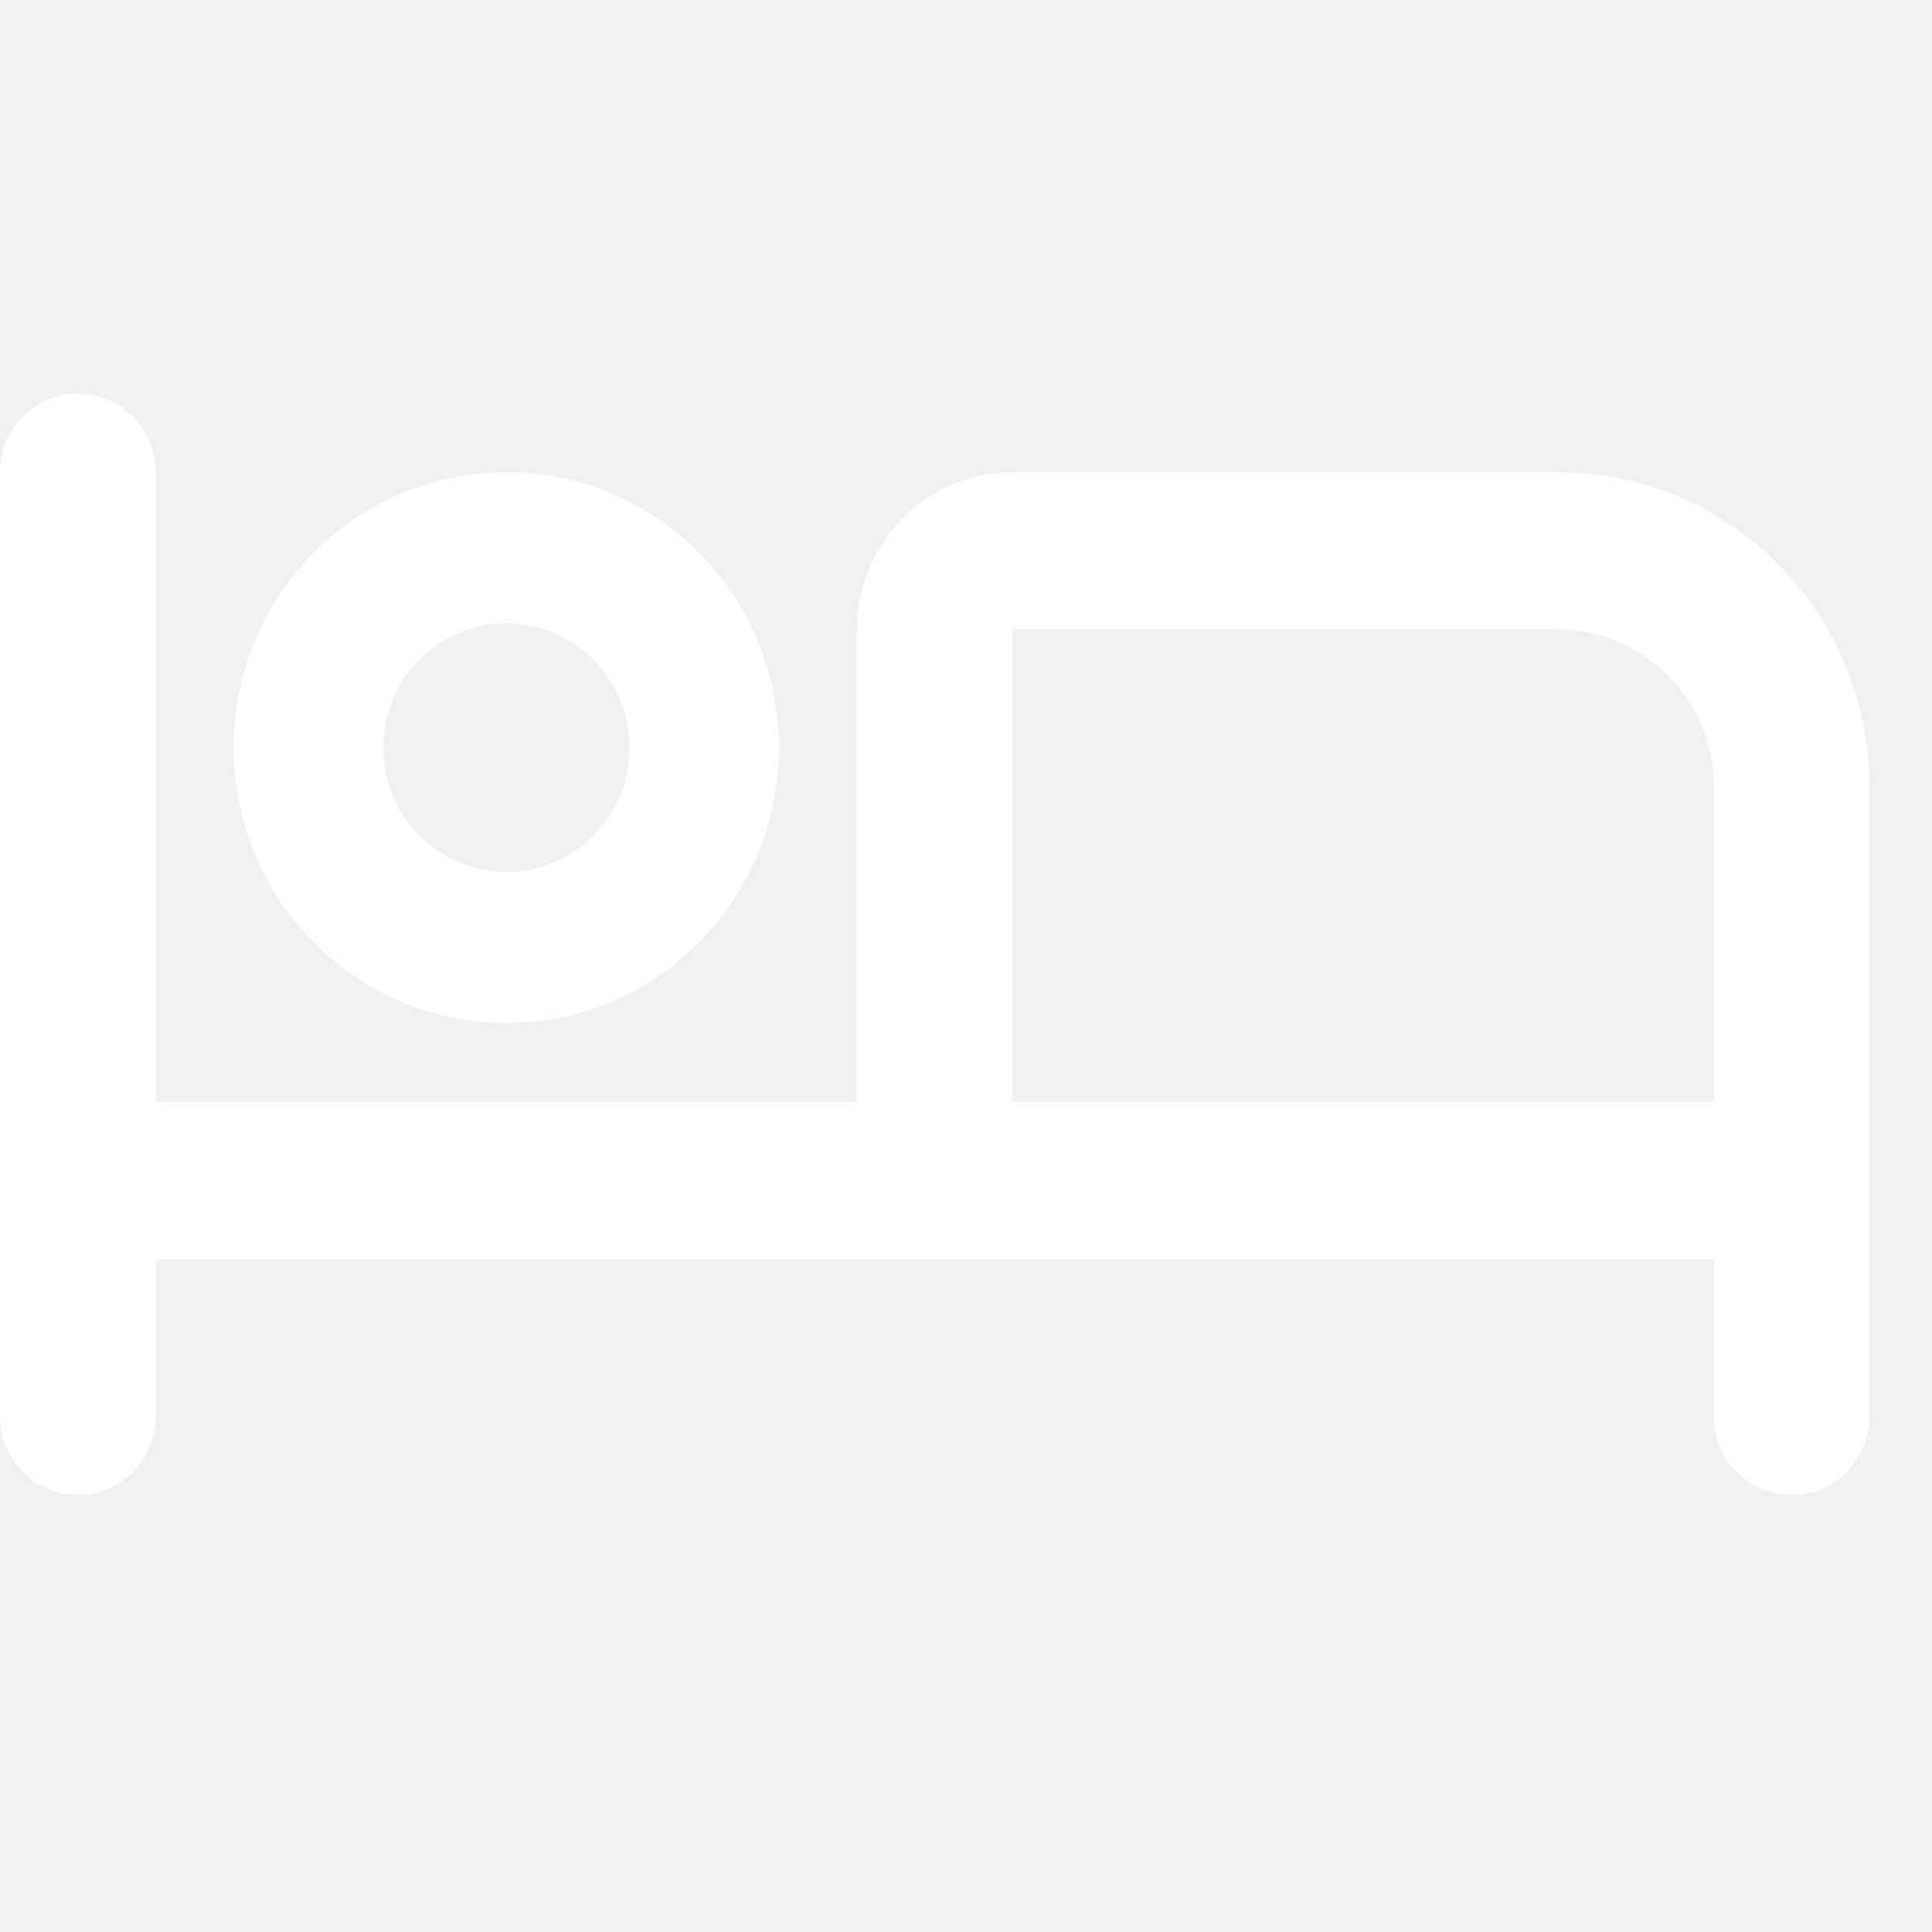
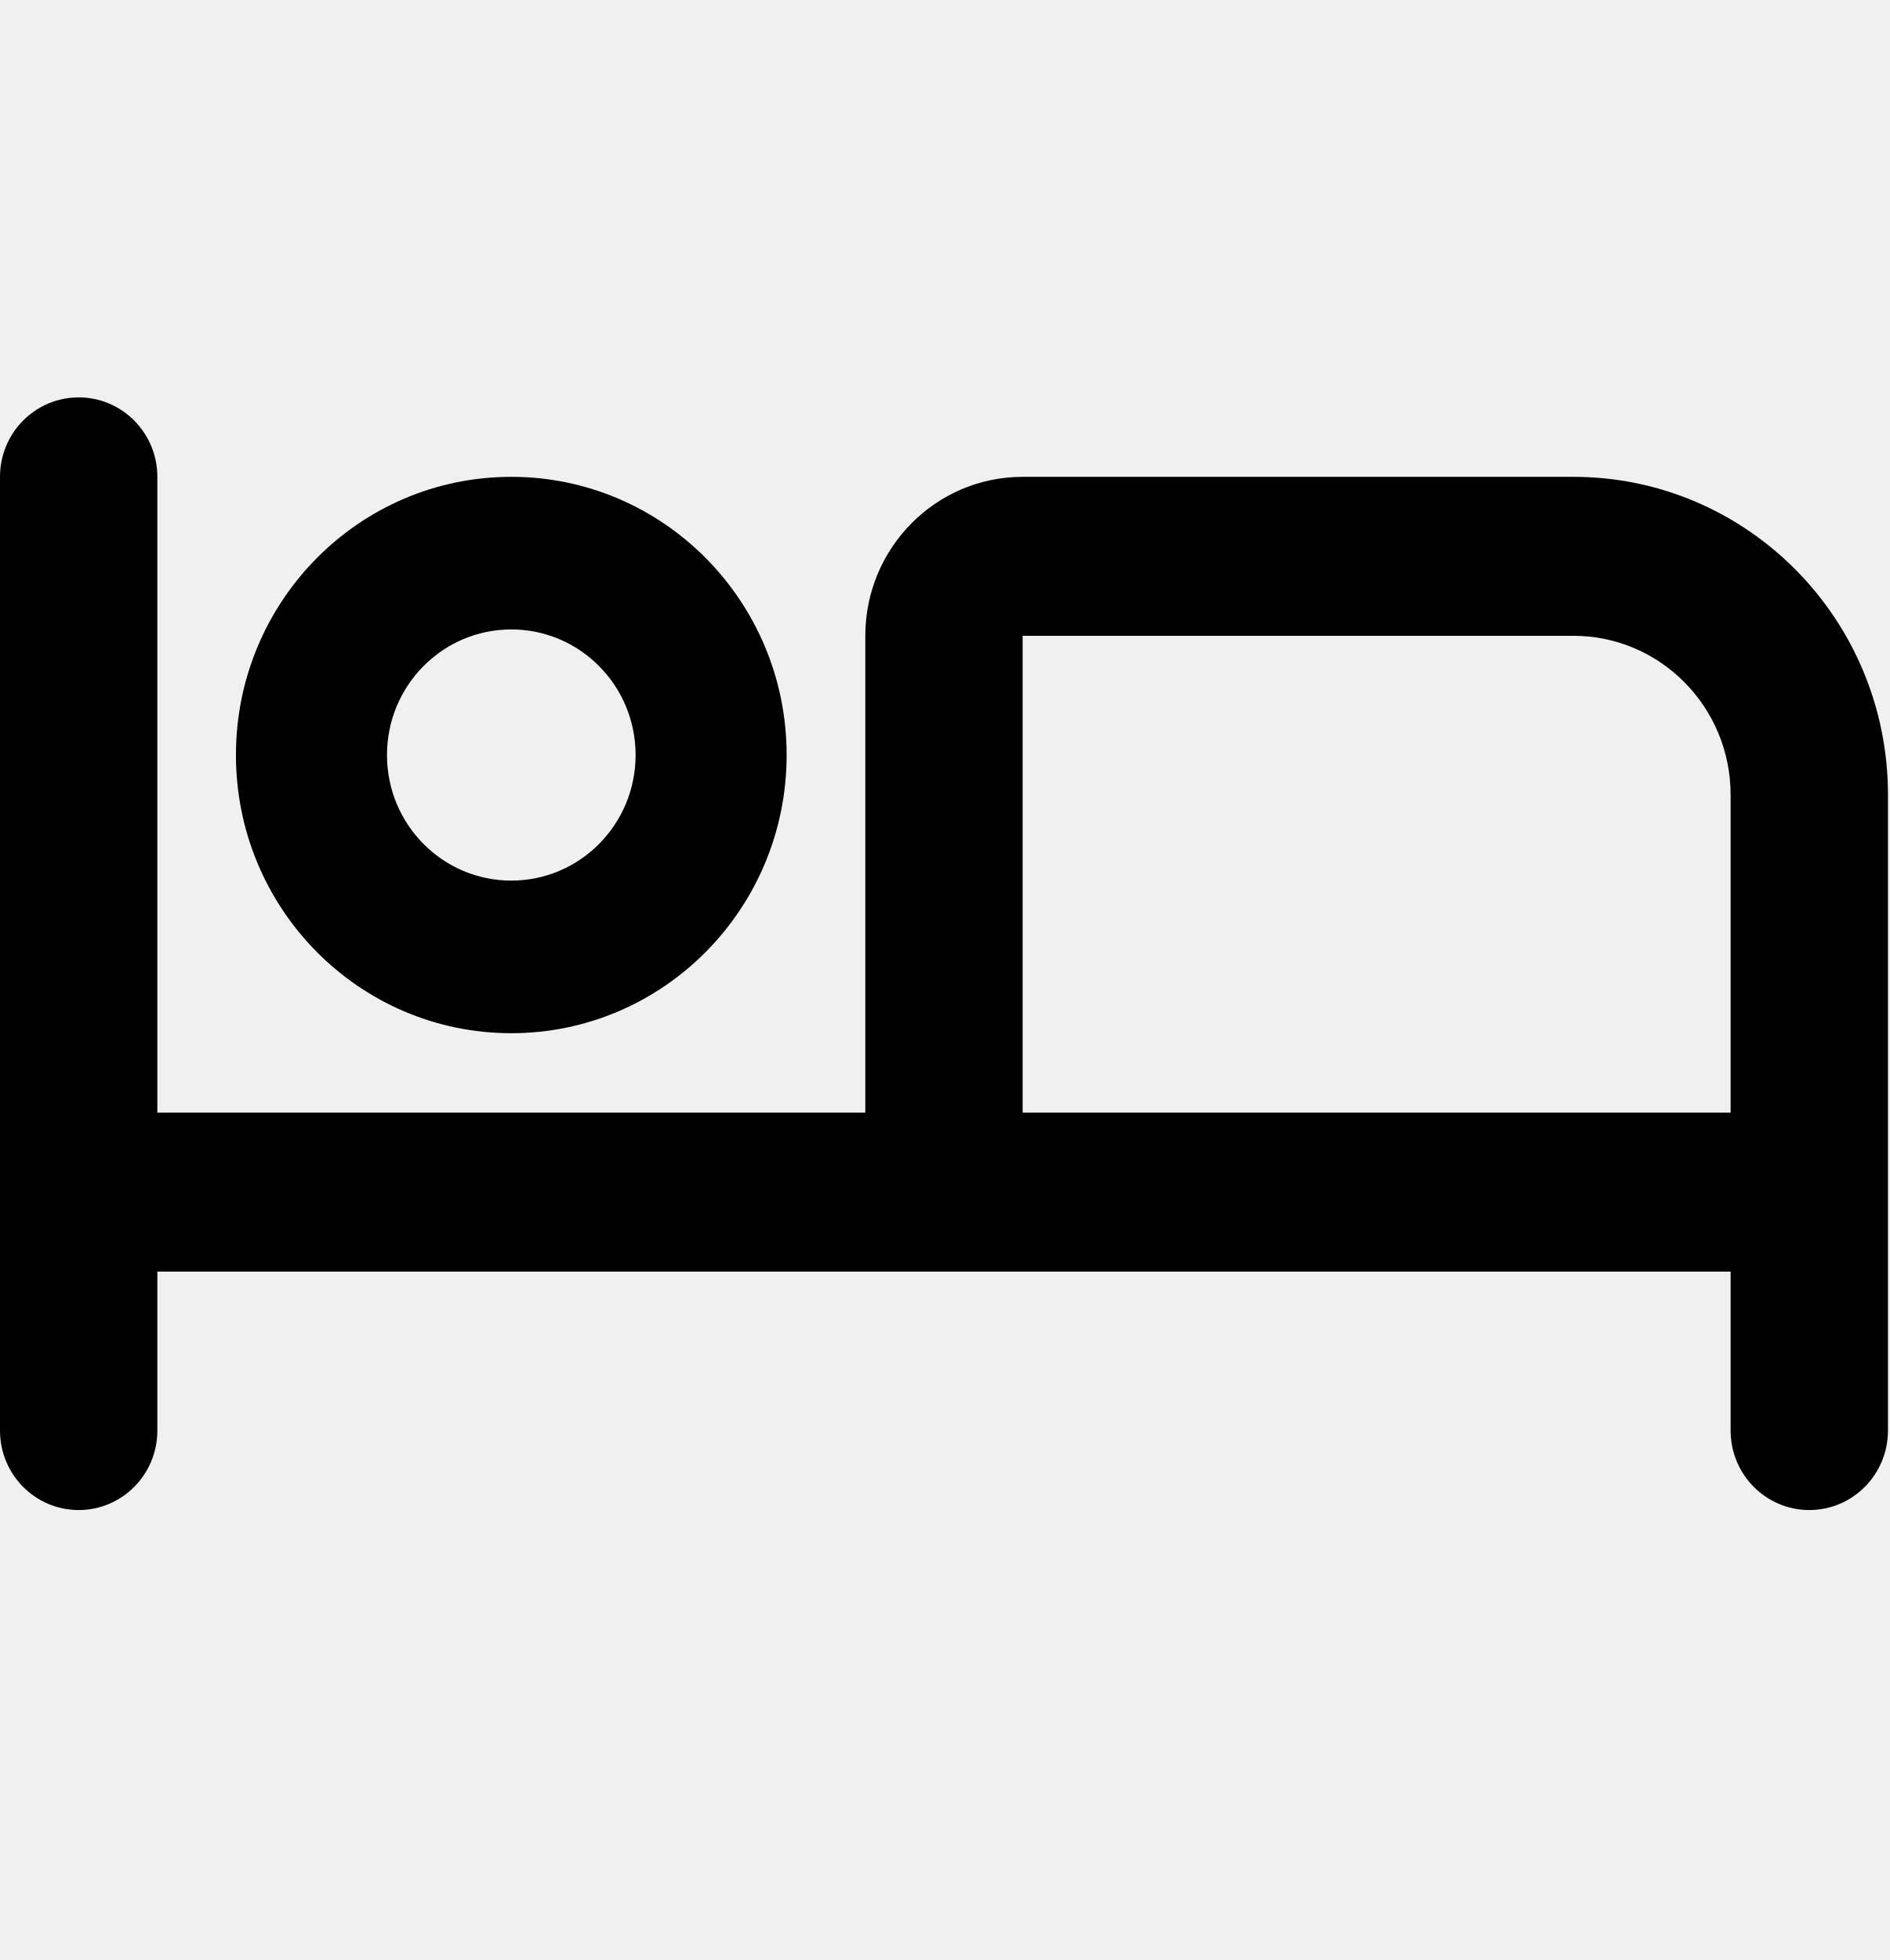
- <svg xmlns="http://www.w3.org/2000/svg" width="23" height="23" viewBox="0 0 23 23" fill="none">
-   <g clip-path="url(#clip0_1553_2675)">
-     <path fill-rule="evenodd" clip-rule="evenodd" d="M1.854 5.621C1.854 5.103 1.439 4.684 0.927 4.684C0.415 4.684 -0 5.103 -0 5.621V16.863C-0 17.38 0.415 17.799 0.927 17.799C1.439 17.799 1.854 17.38 1.854 16.863V14.989H20.402V16.863C20.402 17.38 20.817 17.799 21.329 17.799C21.841 17.799 22.256 17.38 22.256 16.863V9.368C22.256 7.298 20.596 5.621 18.547 5.621H12.055C11.031 5.621 10.201 6.46 10.201 7.494V13.115H1.854V5.621ZM20.402 9.368V13.115H12.055V7.494H18.547C19.571 7.494 20.402 8.333 20.402 9.368Z" fill="white" />
-     <path fill-rule="evenodd" clip-rule="evenodd" d="M6.028 12.178C7.82 12.178 9.273 10.71 9.273 8.9C9.273 7.089 7.82 5.621 6.028 5.621C4.235 5.621 2.782 7.089 2.782 8.9C2.782 10.71 4.235 12.178 6.028 12.178ZM6.028 10.38C5.218 10.38 4.562 9.717 4.562 8.9C4.562 8.082 5.218 7.419 6.028 7.419C6.837 7.419 7.493 8.082 7.493 8.9C7.493 9.717 6.837 10.38 6.028 10.38Z" fill="white" />
+ <svg xmlns="http://www.w3.org/2000/svg" width="27" height="28" viewBox="0 0 27 28" fill="none">
+   <g clip-path="url(#clip0_2493_802)">
+     <path fill-rule="evenodd" clip-rule="evenodd" d="M2.248 6.812C2.248 6.185 1.745 5.677 1.124 5.677C0.503 5.677 0 6.185 0 6.812V20.437C0 21.064 0.503 21.572 1.124 21.572C1.745 21.572 2.248 21.064 2.248 20.437V18.166H24.726V20.437C24.726 21.064 25.23 21.572 25.85 21.572C26.471 21.572 26.974 21.064 26.974 20.437V11.354C26.974 8.845 24.962 6.812 22.479 6.812H14.611C13.37 6.812 12.363 7.829 12.363 9.083V15.895H2.248V6.812ZM24.726 11.354V15.895H14.611V9.083H22.479C23.72 9.083 24.726 10.1 24.726 11.354Z" fill="black" />
+     <path fill-rule="evenodd" clip-rule="evenodd" d="M7.305 14.76C9.477 14.76 11.239 12.981 11.239 10.786C11.239 8.591 9.477 6.812 7.305 6.812C5.132 6.812 3.371 8.591 3.371 10.786C3.371 12.981 5.132 14.76 7.305 14.76ZM7.305 12.58C6.324 12.58 5.529 11.777 5.529 10.786C5.529 9.795 6.324 8.992 7.305 8.992C8.286 8.992 9.081 9.795 9.081 10.786C9.081 11.777 8.286 12.58 7.305 12.58Z" fill="black" />
  </g>
  <defs>
-     <clipPath id="clip0_1553_2675">
-       <rect width="22.257" height="22.484" fill="white" />
+     <clipPath id="clip0_2493_802">
+       <rect width="26.974" height="27.249" fill="white" />
    </clipPath>
  </defs>
</svg>
